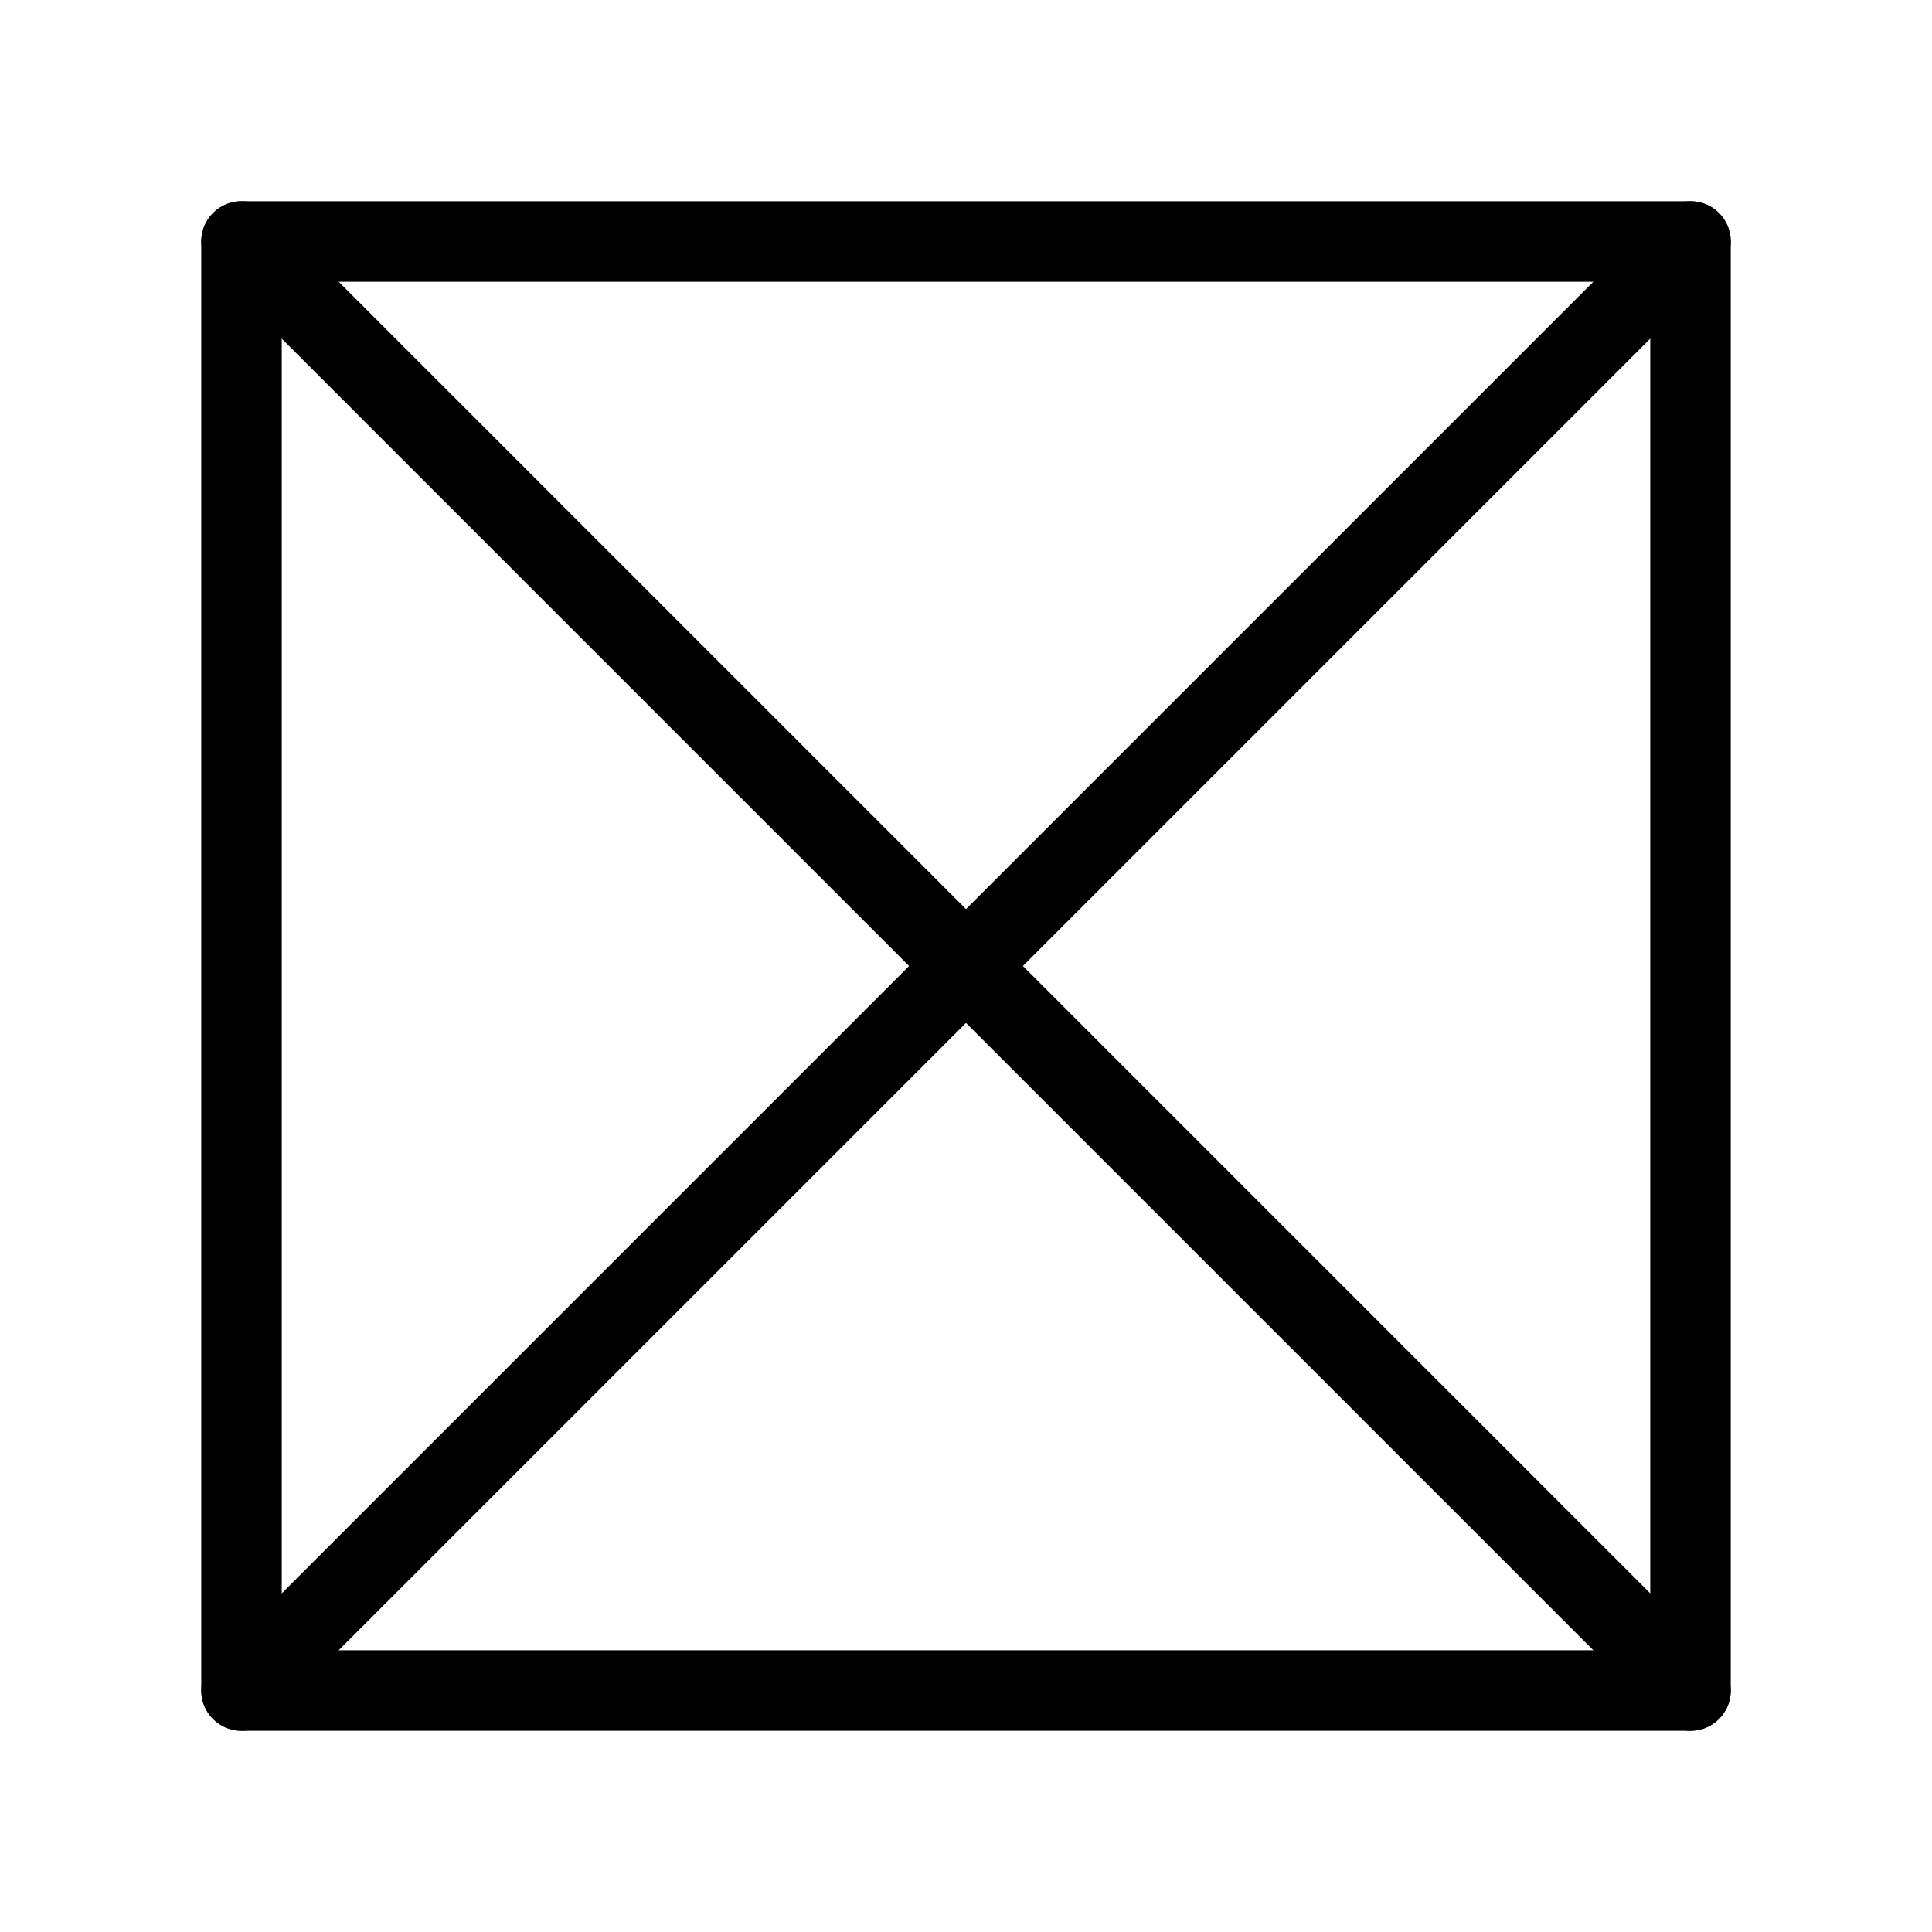
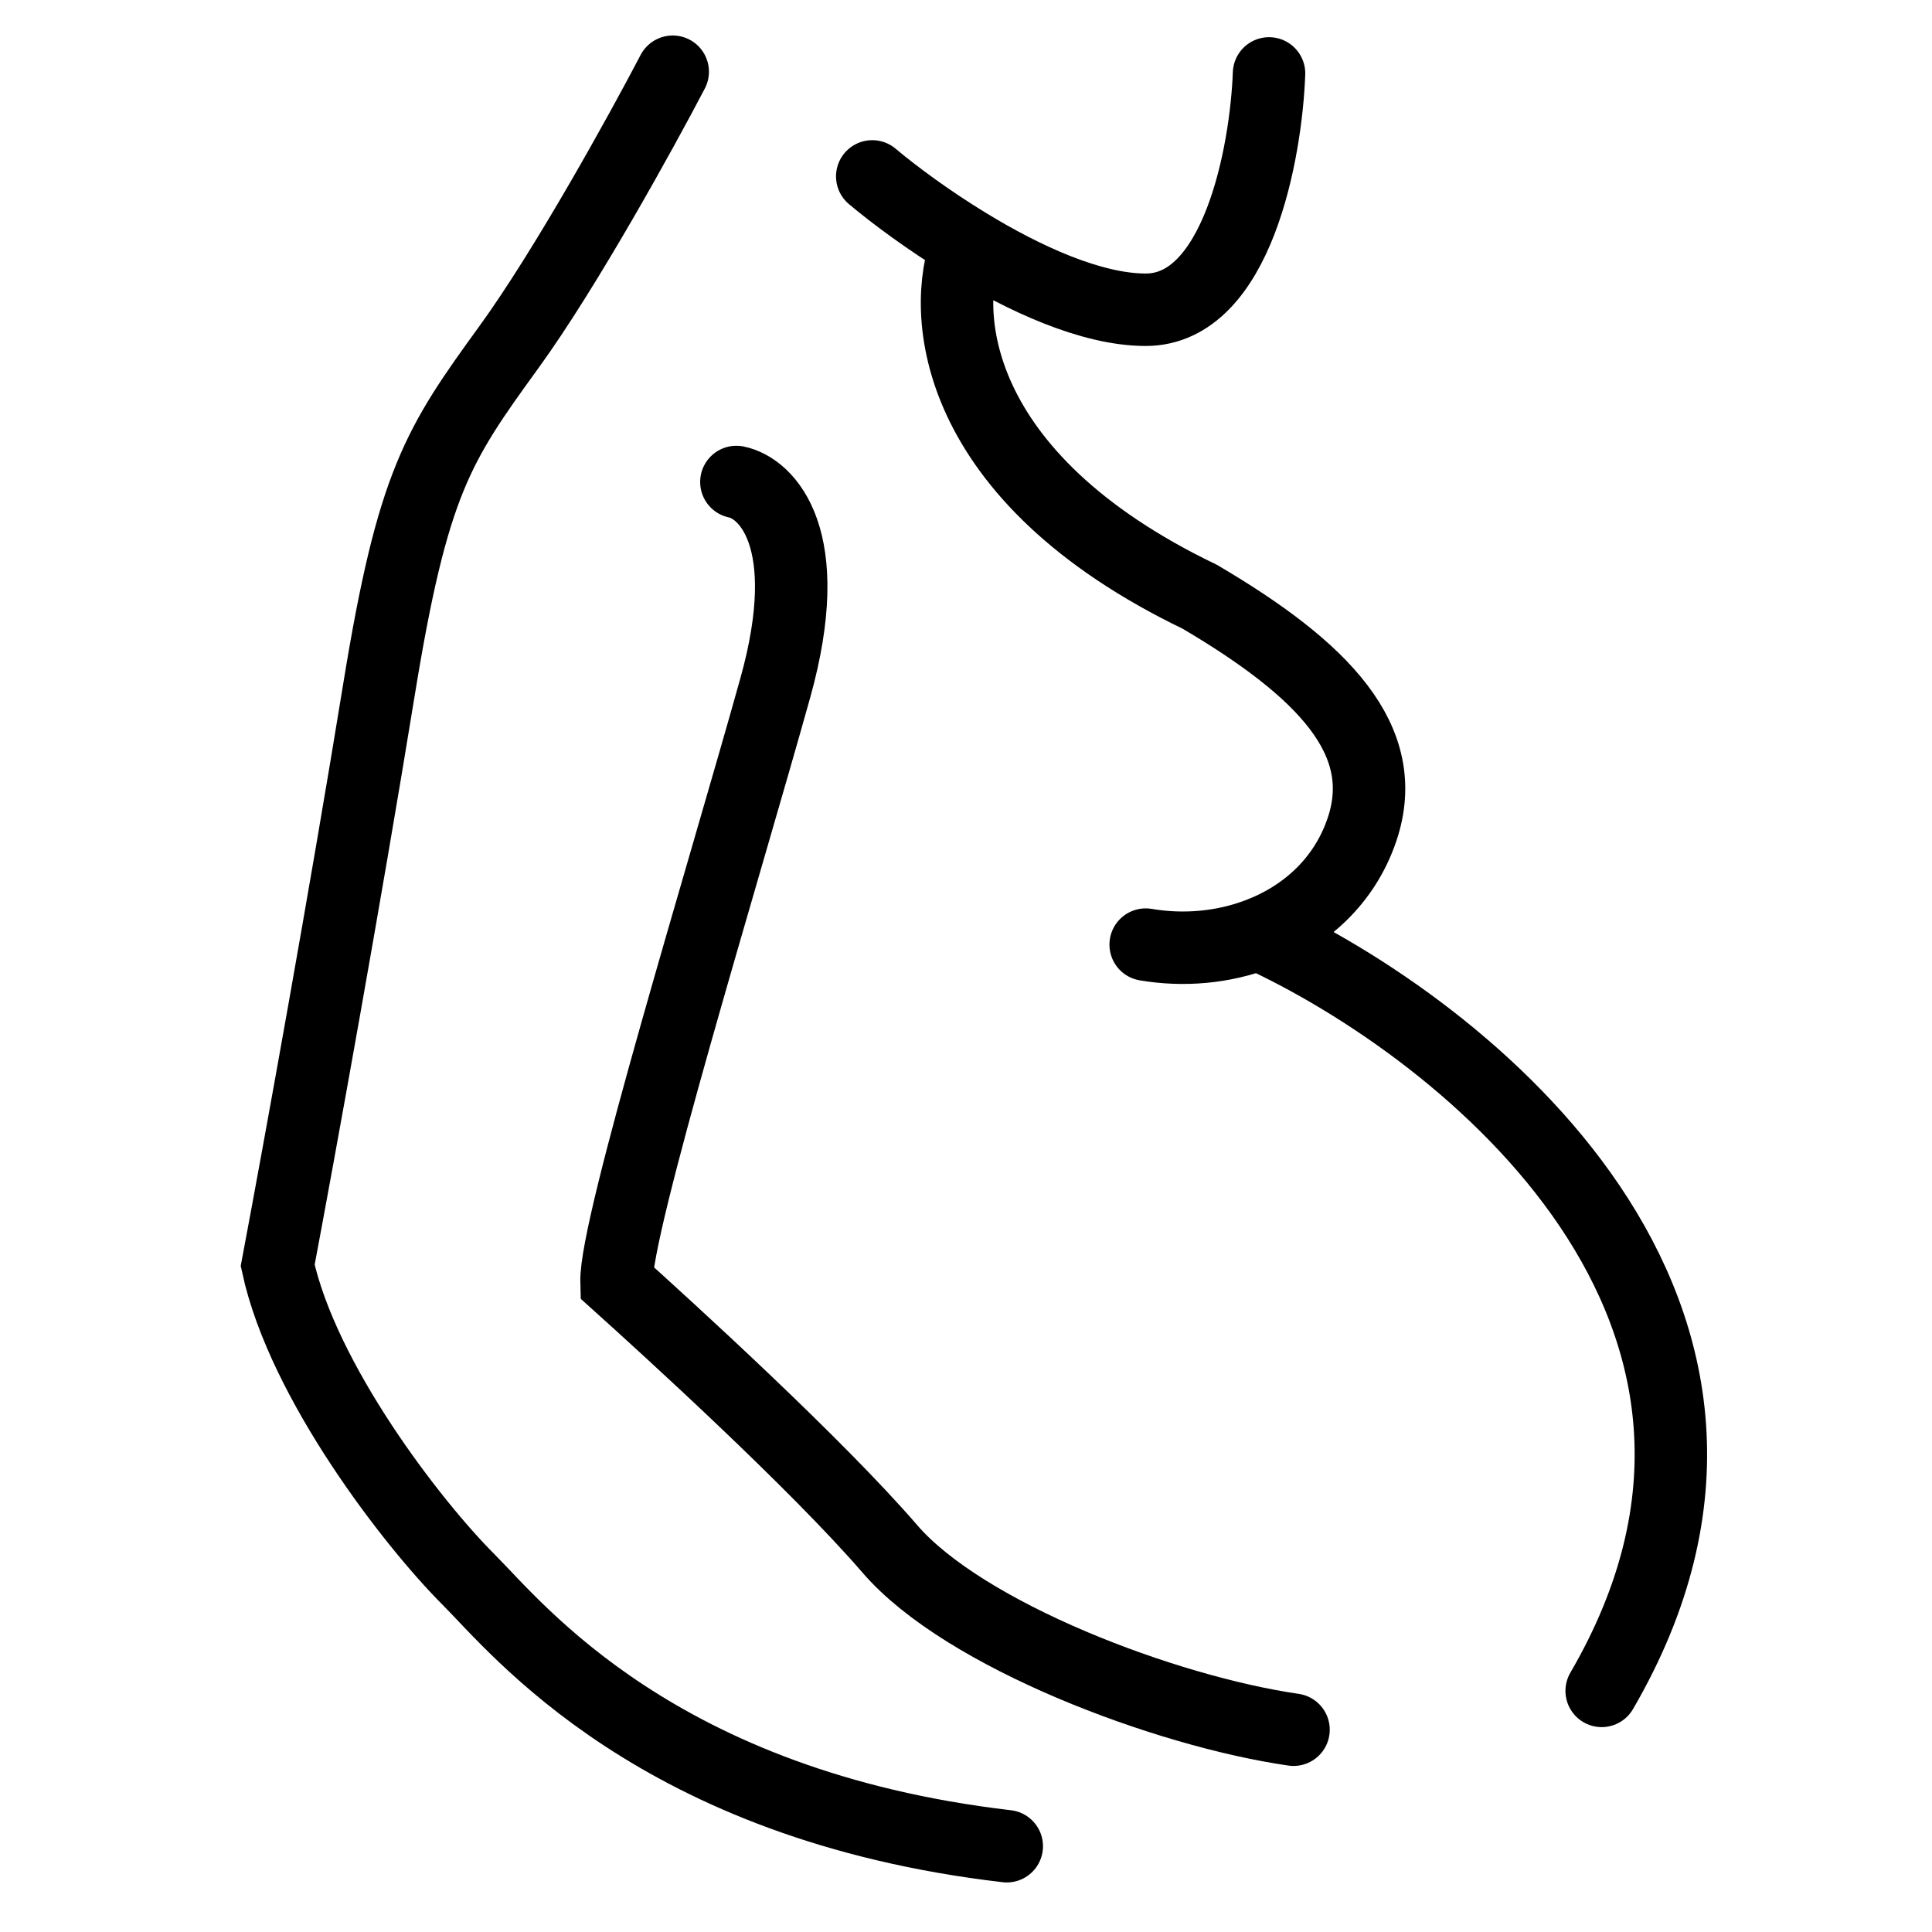
- <svg xmlns="http://www.w3.org/2000/svg" role="img" viewBox="0 0 24 24" stroke="#000" stroke-width="1" stroke-linecap="round" stroke-linejoin="round" fill="none" color="#000">
-   <rect width="18" height="18" x="3" y="3" />
-   <path stroke-linecap="round" d="M21 21L3 3 21 21zM21 3L3 21 21 3z" />
+ <svg xmlns="http://www.w3.org/2000/svg" width="40" height="40" viewBox="0 0 40 40" fill="none">
+   <path d="M26.274 1.52C26.214 3.151 25.62 6.413 23.72 6.413C22.595 6.413 21.201 5.768 20.025 5.05M18.059 3.652C18.506 4.027 19.214 4.556 20.025 5.05M20.025 5.05C19.474 6.448 19.667 9.867 24.841 12.356C27.393 13.859 28.826 15.327 28.197 17.18C27.836 18.243 27.024 18.972 26.049 19.341M23.72 19.557C24.509 19.691 25.324 19.616 26.049 19.341M26.049 19.341C30.319 21.301 37.719 27.178 33.161 35.008" stroke="black" stroke-width="1.5" stroke-linecap="round" />
+   <path d="M13.928 1.485C13.289 2.708 11.716 5.56 10.54 7.182C9.069 9.21 8.545 9.979 7.846 14.279C7.147 18.578 6.203 23.787 5.749 26.199C6.273 28.611 8.545 31.547 9.699 32.701C10.721 33.723 13.609 37.38 20.844 38.224" stroke="black" stroke-width="1.5" stroke-linecap="round" />
+   <path d="M15.246 9.979C15.875 10.107 16.918 11.139 16.051 14.244C14.968 18.124 12.729 25.395 12.764 26.548C13.813 27.492 16.889 30.289 18.427 32.072C19.965 33.854 24.125 35.427 26.781 35.812" stroke="black" stroke-width="1.5" stroke-linecap="round" />
</svg>
